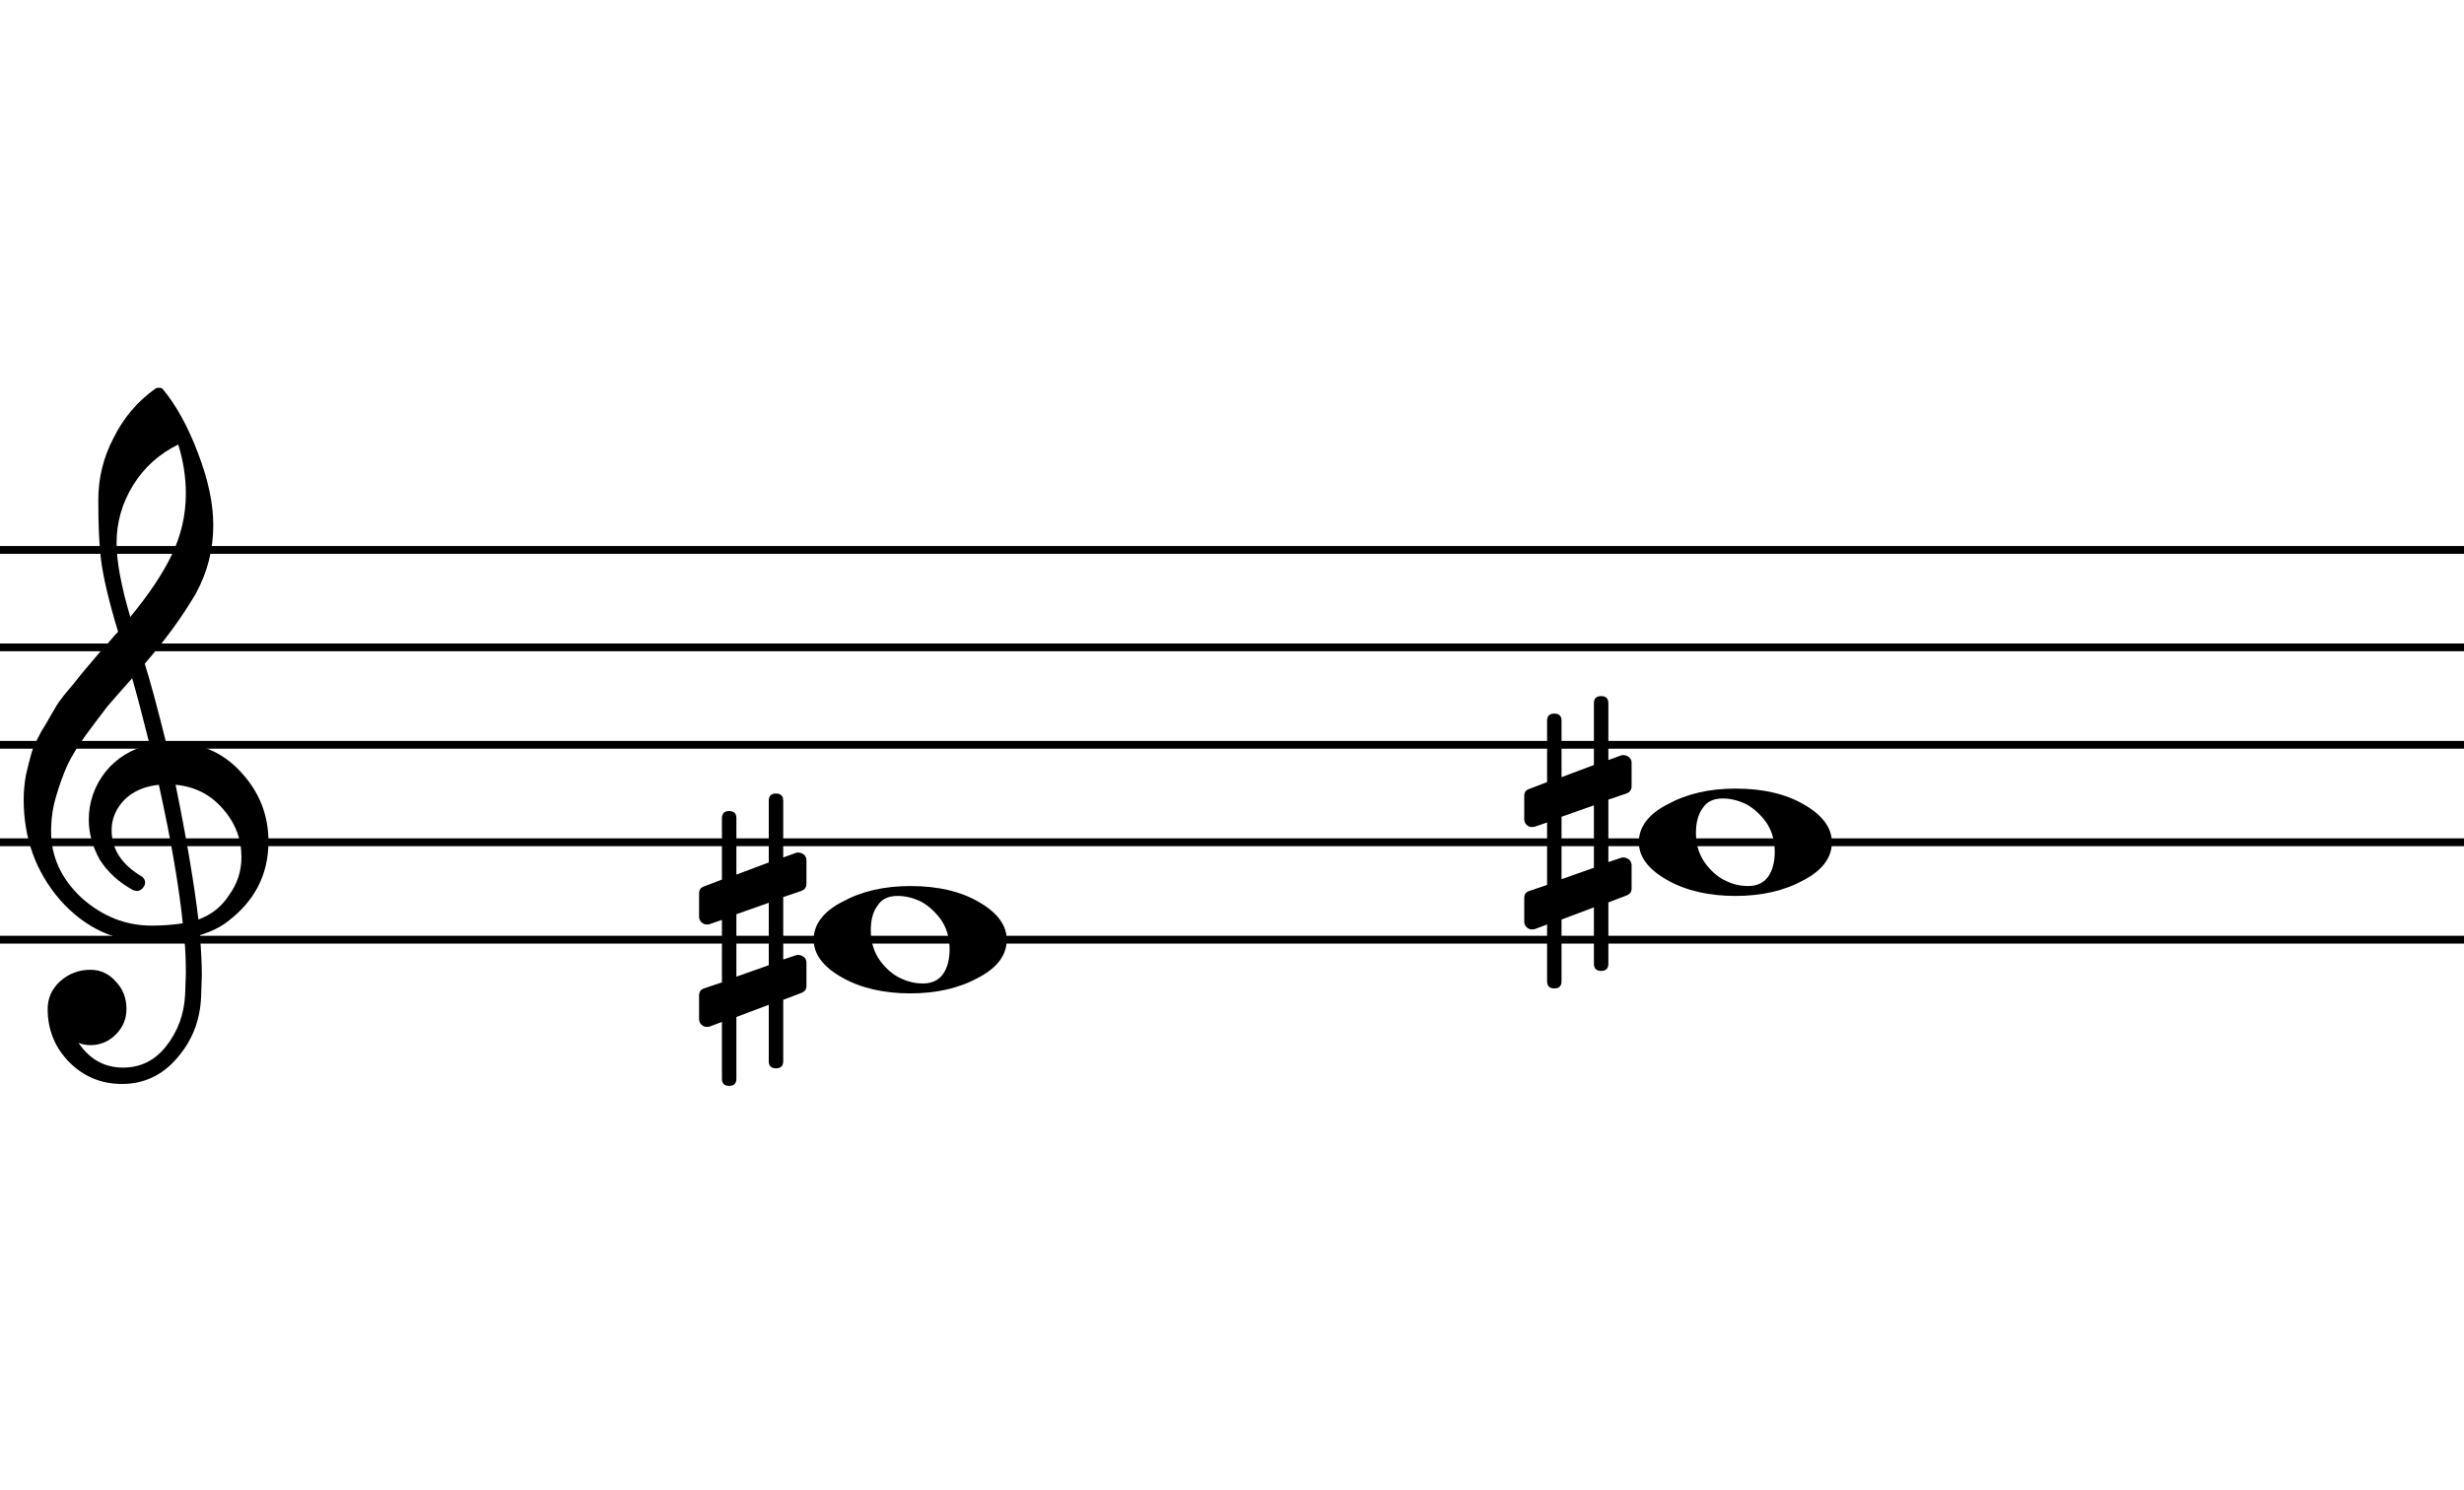
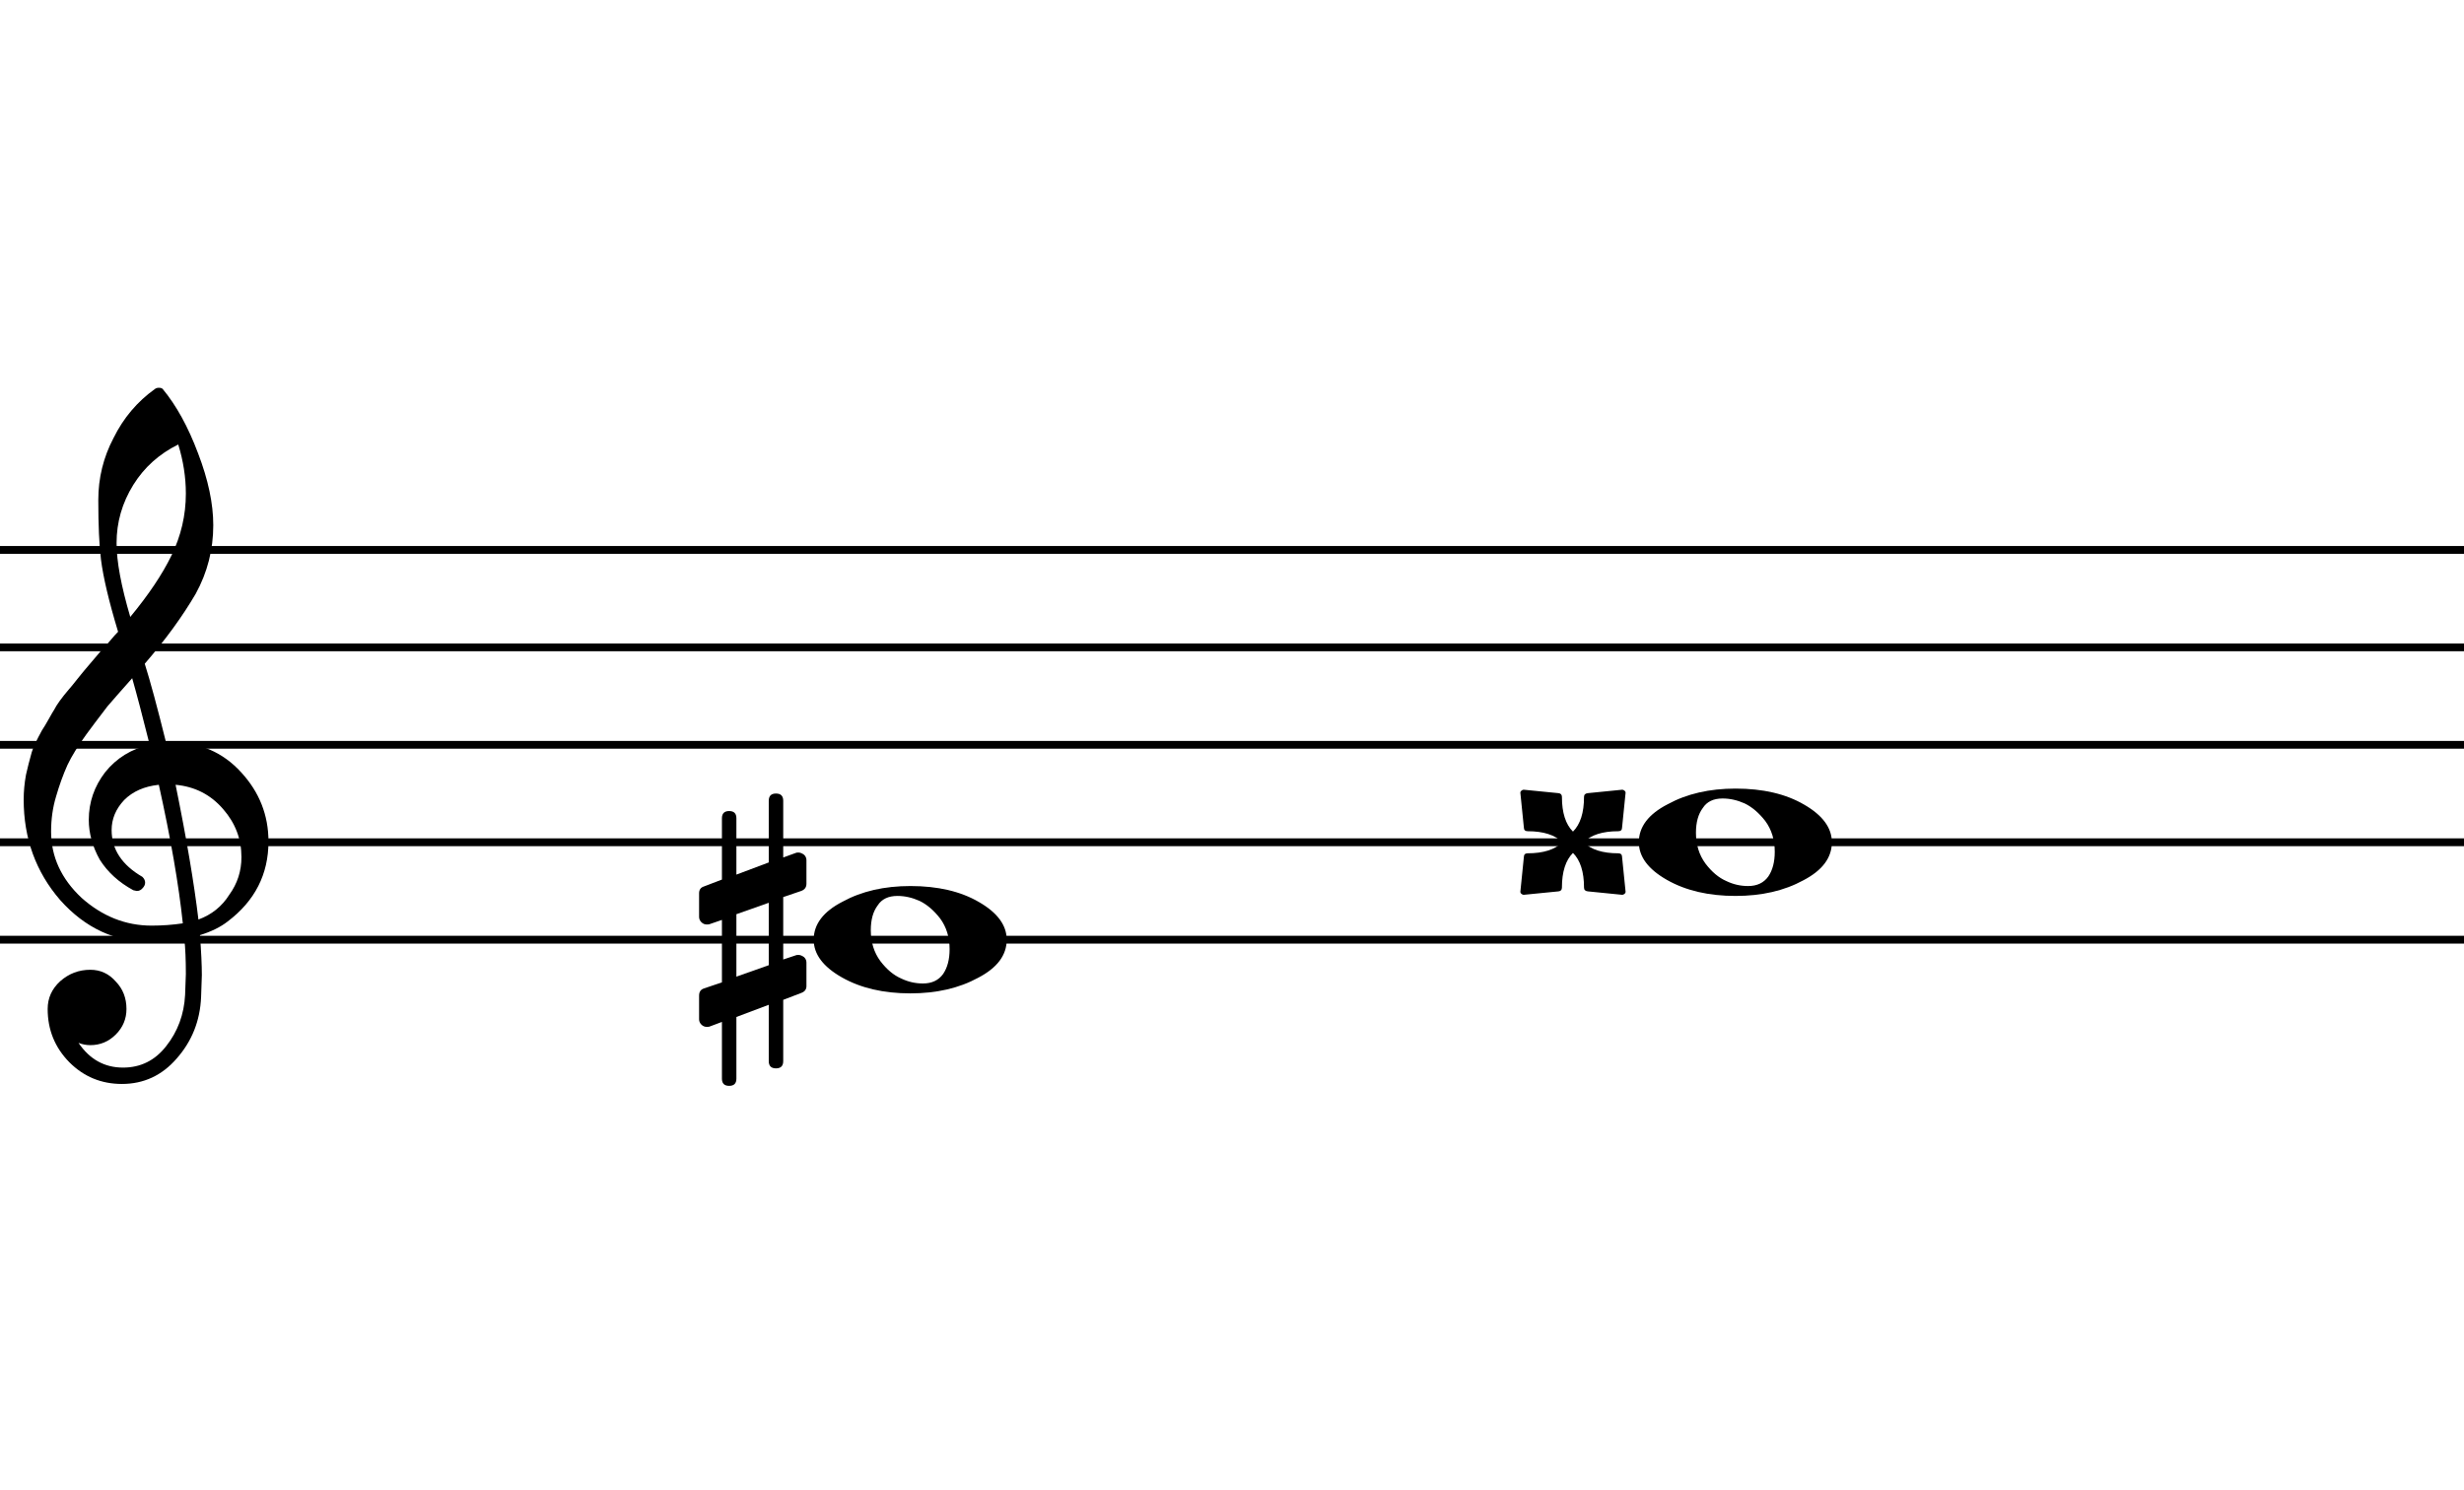
<svg xmlns="http://www.w3.org/2000/svg" baseProfile="tiny" height="130.00px" version="1.2" viewbox="0 0 215.00 130.00" width="215.00px">
  <polyline class="StaffLines" fill="none" points="0,47.992 215,47.992" stroke="#000000" stroke-linejoin="bevel" stroke-width="0.68" />
  <polyline class="StaffLines" fill="none" points="0,56.496 215,56.496" stroke="#000000" stroke-linejoin="bevel" stroke-width="0.68" />
  <polyline class="StaffLines" fill="none" points="0,65.0 215,65.0" stroke="#000000" stroke-linejoin="bevel" stroke-width="0.68" />
  <polyline class="StaffLines" fill="none" points="0,73.504 215,73.504" stroke="#000000" stroke-linejoin="bevel" stroke-width="0.68" />
  <polyline class="StaffLines" fill="none" points="0,82.008 215,82.008" stroke="#000000" stroke-linejoin="bevel" stroke-width="0.68" />
  <path class="Note" d="M21.484,-11.23 C19.141,-11.23 17.448,-10.417 16.406,-8.789 C15.234,-7.227 14.648,-5.111 14.648,-2.441 C14.648,0.618 15.462,3.255 17.09,5.469 C18.717,7.617 20.508,9.115 22.461,9.961 C24.219,10.807 26.074,11.23 28.027,11.23 C30.306,11.23 32.031,10.417 33.203,8.789 C34.31,7.161 34.863,5.046 34.863,2.441 C34.863,-0.618 34.05,-3.255 32.422,-5.469 C30.794,-7.552 29.037,-9.049 27.148,-9.961 C25.26,-10.807 23.372,-11.23 21.484,-11.23 M24.805,-13.77 C31.836,-13.77 37.695,-12.402 42.383,-9.668 C47.135,-6.934 49.512,-3.711 49.512,0 C49.512,3.971 47.07,7.227 42.188,9.766 C37.305,12.435 31.51,13.77 24.805,13.77 C17.904,13.77 12.044,12.402 7.227,9.668 C2.409,6.934 0,3.711 0,0 C0,-3.971 2.474,-7.227 7.422,-9.766 C12.305,-12.435 18.099,-13.77 24.805,-13.77" transform="matrix(0.340157,0,0,0.340157,71,82.0078)" />
  <path class="Accidental-sharp" d="M21.582,31.152 C21.582,32.389 20.963,33.008 19.727,33.008 C18.49,33.008 17.871,32.389 17.871,31.152 L17.871,16.699 L9.57,19.824 L9.57,35.645 C9.57,36.882 8.952,37.5 7.715,37.5 C6.478,37.5 5.859,36.882 5.859,35.645 L5.859,21.094 L2.734,22.266 C2.669,22.331 2.409,22.363 1.953,22.363 C1.432,22.363 0.977,22.168 0.586,21.777 C0.195,21.387 0,20.931 0,20.41 L0,14.355 C0,13.379 0.423,12.76 1.27,12.5 L5.859,10.938 L5.859,-5.078 L2.734,-4.004 C2.669,-3.939 2.409,-3.906 1.953,-3.906 C1.432,-3.906 0.977,-4.102 0.586,-4.492 C0.195,-4.883 0,-5.339 0,-5.859 L0,-11.914 C0,-12.825 0.423,-13.412 1.27,-13.672 L5.859,-15.43 L5.859,-31.152 C5.859,-32.389 6.478,-33.008 7.715,-33.008 C8.952,-33.008 9.57,-32.389 9.57,-31.152 L9.57,-16.699 L17.871,-19.824 L17.871,-35.645 C17.871,-36.882 18.49,-37.5 19.727,-37.5 C20.963,-37.5 21.582,-36.882 21.582,-35.645 L21.582,-21.094 L24.805,-22.266 C24.87,-22.331 25.098,-22.363 25.488,-22.363 C25.944,-22.363 26.432,-22.168 26.953,-21.777 C27.344,-21.387 27.539,-20.931 27.539,-20.41 L27.539,-14.355 C27.539,-13.444 27.083,-12.825 26.172,-12.5 L21.582,-10.938 L21.582,5.078 L24.805,4.004 C24.87,3.939 25.098,3.906 25.488,3.906 C25.944,3.906 26.432,4.102 26.953,4.492 C27.344,4.883 27.539,5.339 27.539,5.859 L27.539,11.914 C27.539,12.76 27.083,13.346 26.172,13.672 L21.582,15.43 L21.582,31.152 M17.871,-9.473 L9.57,-6.543 L9.57,9.473 L17.871,6.543 L17.871,-9.473 " transform="matrix(0.340157,0,0,0.340157,61,82.0078)" />
  <path class="Note" d="M21.484,-11.23 C19.141,-11.23 17.448,-10.417 16.406,-8.789 C15.234,-7.227 14.648,-5.111 14.648,-2.441 C14.648,0.618 15.462,3.255 17.09,5.469 C18.717,7.617 20.508,9.115 22.461,9.961 C24.219,10.807 26.074,11.23 28.027,11.23 C30.306,11.23 32.031,10.417 33.203,8.789 C34.31,7.161 34.863,5.046 34.863,2.441 C34.863,-0.618 34.05,-3.255 32.422,-5.469 C30.794,-7.552 29.037,-9.049 27.148,-9.961 C25.26,-10.807 23.372,-11.23 21.484,-11.23 M24.805,-13.77 C31.836,-13.77 37.695,-12.402 42.383,-9.668 C47.135,-6.934 49.512,-3.711 49.512,0 C49.512,3.971 47.07,7.227 42.188,9.766 C37.305,12.435 31.51,13.77 24.805,13.77 C17.904,13.77 12.044,12.402 7.227,9.668 C2.409,6.934 0,3.711 0,0 C0,-3.971 2.474,-7.227 7.422,-9.766 C12.305,-12.435 18.099,-13.77 24.805,-13.77" transform="matrix(0.340157,0,0,0.340157,143,73.5039)" />
-   <path class="Accidental-sharp" d="M21.582,31.152 C21.582,32.389 20.963,33.008 19.727,33.008 C18.49,33.008 17.871,32.389 17.871,31.152 L17.871,16.699 L9.57,19.824 L9.57,35.645 C9.57,36.882 8.952,37.5 7.715,37.5 C6.478,37.5 5.859,36.882 5.859,35.645 L5.859,21.094 L2.734,22.266 C2.669,22.331 2.409,22.363 1.953,22.363 C1.432,22.363 0.977,22.168 0.586,21.777 C0.195,21.387 0,20.931 0,20.41 L0,14.355 C0,13.379 0.423,12.76 1.27,12.5 L5.859,10.938 L5.859,-5.078 L2.734,-4.004 C2.669,-3.939 2.409,-3.906 1.953,-3.906 C1.432,-3.906 0.977,-4.102 0.586,-4.492 C0.195,-4.883 0,-5.339 0,-5.859 L0,-11.914 C0,-12.825 0.423,-13.412 1.27,-13.672 L5.859,-15.43 L5.859,-31.152 C5.859,-32.389 6.478,-33.008 7.715,-33.008 C8.952,-33.008 9.57,-32.389 9.57,-31.152 L9.57,-16.699 L17.871,-19.824 L17.871,-35.645 C17.871,-36.882 18.49,-37.5 19.727,-37.5 C20.963,-37.5 21.582,-36.882 21.582,-35.645 L21.582,-21.094 L24.805,-22.266 C24.87,-22.331 25.098,-22.363 25.488,-22.363 C25.944,-22.363 26.432,-22.168 26.953,-21.777 C27.344,-21.387 27.539,-20.931 27.539,-20.41 L27.539,-14.355 C27.539,-13.444 27.083,-12.825 26.172,-12.5 L21.582,-10.938 L21.582,5.078 L24.805,4.004 C24.87,3.939 25.098,3.906 25.488,3.906 C25.944,3.906 26.432,4.102 26.953,4.492 C27.344,4.883 27.539,5.339 27.539,5.859 L27.539,11.914 C27.539,12.76 27.083,13.346 26.172,13.672 L21.582,15.43 L21.582,31.152 M17.871,-9.473 L9.57,-6.543 L9.57,9.473 L17.871,6.543 L17.871,-9.473 " transform="matrix(0.340157,0,0,0.340157,133,73.5039)" />
+   <path class="Accidental-doublesharp" d="M15.234,0 C17.122,1.888 20.085,2.832 24.121,2.832 C24.772,2.832 25.098,3.158 25.098,3.809 L25.977,12.5 C26.042,12.76 25.977,12.988 25.781,13.184 C25.586,13.379 25.358,13.477 25.098,13.477 L16.309,12.598 C15.658,12.533 15.332,12.207 15.332,11.621 C15.332,7.585 14.388,4.622 12.5,2.734 C10.612,4.622 9.668,7.585 9.668,11.621 C9.668,12.207 9.375,12.533 8.789,12.598 L-0.098,13.477 C-0.358,13.477 -0.586,13.379 -0.781,13.184 C-0.977,12.988 -1.042,12.76 -0.977,12.5 L-0.098,3.809 C-0.098,3.158 0.228,2.832 0.879,2.832 C4.915,2.832 7.878,1.888 9.766,0 C7.878,-1.888 4.915,-2.832 0.879,-2.832 C0.228,-2.832 -0.098,-3.158 -0.098,-3.809 L-0.977,-12.5 C-1.042,-12.76 -0.977,-12.988 -0.781,-13.184 C-0.586,-13.379 -0.358,-13.477 -0.098,-13.477 L8.789,-12.598 C9.375,-12.533 9.668,-12.207 9.668,-11.621 C9.668,-7.585 10.612,-4.622 12.5,-2.734 C14.388,-4.622 15.332,-7.585 15.332,-11.621 C15.332,-12.207 15.658,-12.533 16.309,-12.598 L25.098,-13.477 C25.358,-13.477 25.586,-13.379 25.781,-13.184 C25.977,-12.988 26.042,-12.76 25.977,-12.5 L25.098,-3.809 C25.098,-3.158 24.772,-2.832 24.121,-2.832 C20.085,-2.832 17.122,-1.888 15.234,0" transform="matrix(0.340157,0,0,0.340157,133,73.5039)" />
  <path class="Clef" d="M36.719,-25.586 C36.719,-25.586 36.914,-25.586 37.305,-25.586 C37.565,-25.651 37.793,-25.684 37.988,-25.684 C45.28,-25.684 51.27,-23.112 55.957,-17.969 C60.645,-12.891 62.988,-6.966 62.988,-0.195 C62.988,8.203 59.505,15.039 52.539,20.312 C50.716,21.745 48.34,22.917 45.41,23.828 C45.736,28.06 45.898,31.478 45.898,34.082 C45.898,34.603 45.833,36.491 45.703,39.746 C45.443,45.801 43.359,51.042 39.453,55.469 C35.677,59.831 30.99,62.012 25.391,62.012 C20.117,62.012 15.625,60.156 11.914,56.445 C8.203,52.669 6.348,48.112 6.348,42.773 C6.348,39.974 7.422,37.598 9.57,35.645 C11.784,33.691 14.355,32.715 17.285,32.715 C19.889,32.715 22.07,33.724 23.828,35.742 C25.651,37.63 26.562,39.974 26.562,42.773 C26.562,45.312 25.651,47.493 23.828,49.316 C22.005,51.139 19.824,52.051 17.285,52.051 C16.244,52.051 15.234,51.855 14.258,51.465 C17.122,55.697 20.931,57.812 25.684,57.812 C30.176,57.812 33.854,55.99 36.719,52.344 C39.714,48.568 41.341,44.173 41.602,39.16 C41.732,36.035 41.797,34.245 41.797,33.789 C41.797,30.143 41.667,27.148 41.406,24.805 C38.151,25.326 35.254,25.586 32.715,25.586 C23.665,25.586 15.95,22.005 9.57,14.844 C3.32,7.617 0.195,-0.977 0.195,-10.938 C0.195,-13.021 0.391,-15.137 0.781,-17.285 C1.172,-19.043 1.66,-20.963 2.246,-23.047 C2.572,-24.219 3.451,-26.107 4.883,-28.711 C5.404,-29.492 5.99,-30.469 6.641,-31.641 C7.292,-32.812 7.747,-33.594 8.008,-33.984 C8.659,-35.286 9.928,-37.044 11.816,-39.258 C12.337,-39.844 12.874,-40.495 13.428,-41.211 C13.981,-41.927 14.453,-42.513 14.844,-42.969 C15.234,-43.425 15.527,-43.783 15.723,-44.043 C15.918,-44.303 17.383,-46.029 20.117,-49.219 C20.768,-49.87 21.403,-50.57 22.021,-51.318 C22.64,-52.067 23.145,-52.653 23.535,-53.076 C23.926,-53.499 24.219,-53.809 24.414,-54.004 C22.07,-61.751 20.605,-67.936 20.02,-72.559 C19.564,-76.269 19.336,-81.348 19.336,-87.793 C19.336,-93.457 20.638,-98.763 23.242,-103.711 C25.781,-108.854 29.329,-113.053 33.887,-116.309 C34.147,-116.504 34.473,-116.602 34.863,-116.602 C35.319,-116.602 35.645,-116.504 35.84,-116.309 C39.355,-112.077 42.383,-106.576 44.922,-99.805 C47.526,-93.034 48.828,-86.882 48.828,-81.348 C48.828,-75.098 47.331,-69.238 44.336,-63.77 C40.95,-57.975 36.589,-51.986 31.25,-45.801 C32.617,-41.504 34.44,-34.766 36.719,-25.586 M45.02,19.824 C48.405,18.587 51.042,16.471 52.93,13.477 C55.013,10.612 56.055,7.389 56.055,3.809 C56.055,-0.814 54.492,-4.915 51.367,-8.496 C48.177,-12.207 44.108,-14.29 39.16,-14.746 C41.96,-1.009 43.913,10.514 45.02,19.824 M7.227,-2.734 C7.227,3.711 9.831,9.375 15.039,14.258 C20.378,19.01 26.367,21.387 33.008,21.387 C35.742,21.387 38.411,21.191 41.016,20.801 C39.974,10.905 37.923,-0.944 34.863,-14.746 C31.152,-14.355 28.19,-13.053 25.977,-10.84 C23.828,-8.561 22.754,-5.99 22.754,-3.125 C22.754,1.823 25.391,5.827 30.664,8.887 C31.12,9.342 31.348,9.831 31.348,10.352 C31.348,10.872 31.12,11.361 30.664,11.816 C30.273,12.272 29.785,12.5 29.199,12.5 C29.134,12.5 28.841,12.435 28.32,12.305 C24.609,10.287 21.745,7.682 19.727,4.492 C17.838,1.107 16.895,-2.311 16.895,-5.762 C16.895,-10.254 18.294,-14.323 21.094,-17.969 C24.023,-21.615 27.832,-23.958 32.52,-25 C30.697,-32.292 29.199,-37.988 28.027,-42.09 C26.986,-40.918 25.732,-39.502 24.268,-37.842 C22.803,-36.182 21.94,-35.189 21.68,-34.863 C19.336,-31.803 17.546,-29.427 16.309,-27.734 C14.095,-24.674 12.467,-22.038 11.426,-19.824 C10.319,-17.35 9.342,-14.648 8.496,-11.719 C7.65,-8.919 7.227,-5.924 7.227,-2.734 M39.844,-102.051 C34.961,-99.642 31.12,-96.191 28.32,-91.699 C25.456,-87.077 24.023,-82.096 24.023,-76.758 C24.023,-72.07 25.195,-65.755 27.539,-57.812 C32.227,-63.477 35.742,-68.717 38.086,-73.535 C40.56,-78.613 41.797,-83.919 41.797,-89.453 C41.797,-93.62 41.146,-97.819 39.844,-102.051" transform="matrix(0.340157,0,0,0.340157,2,73.5039)" />
</svg>
